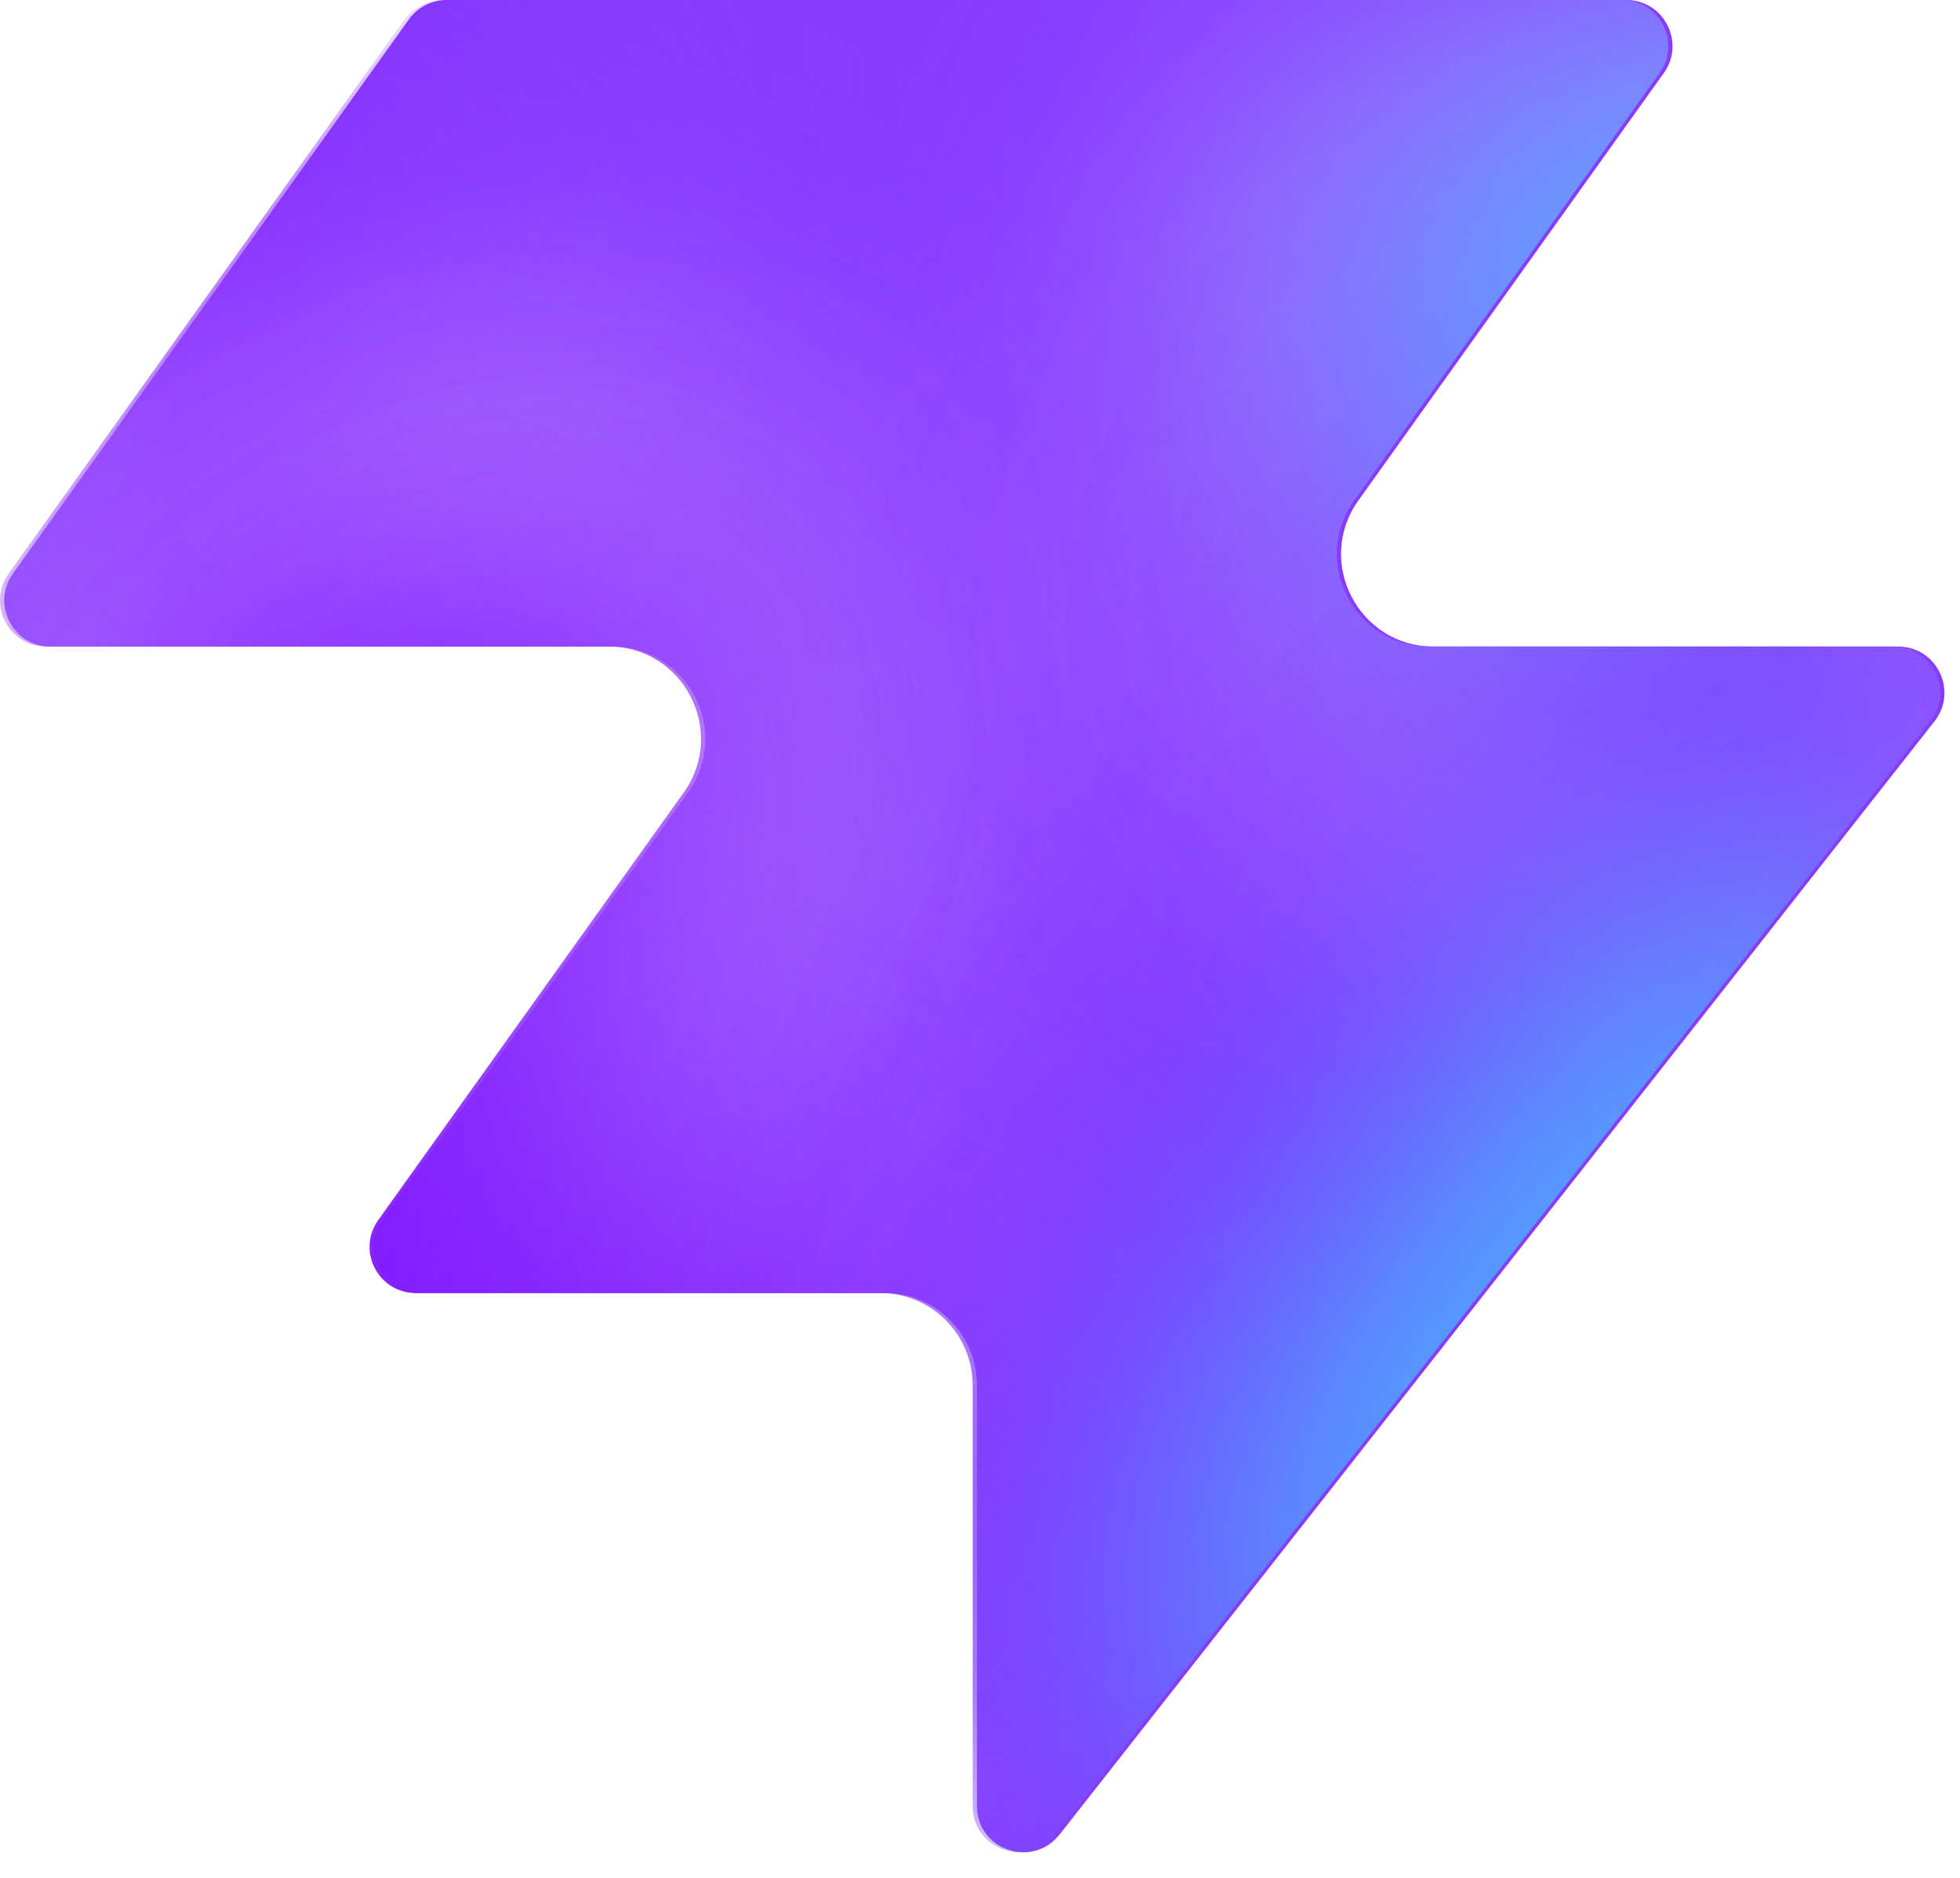
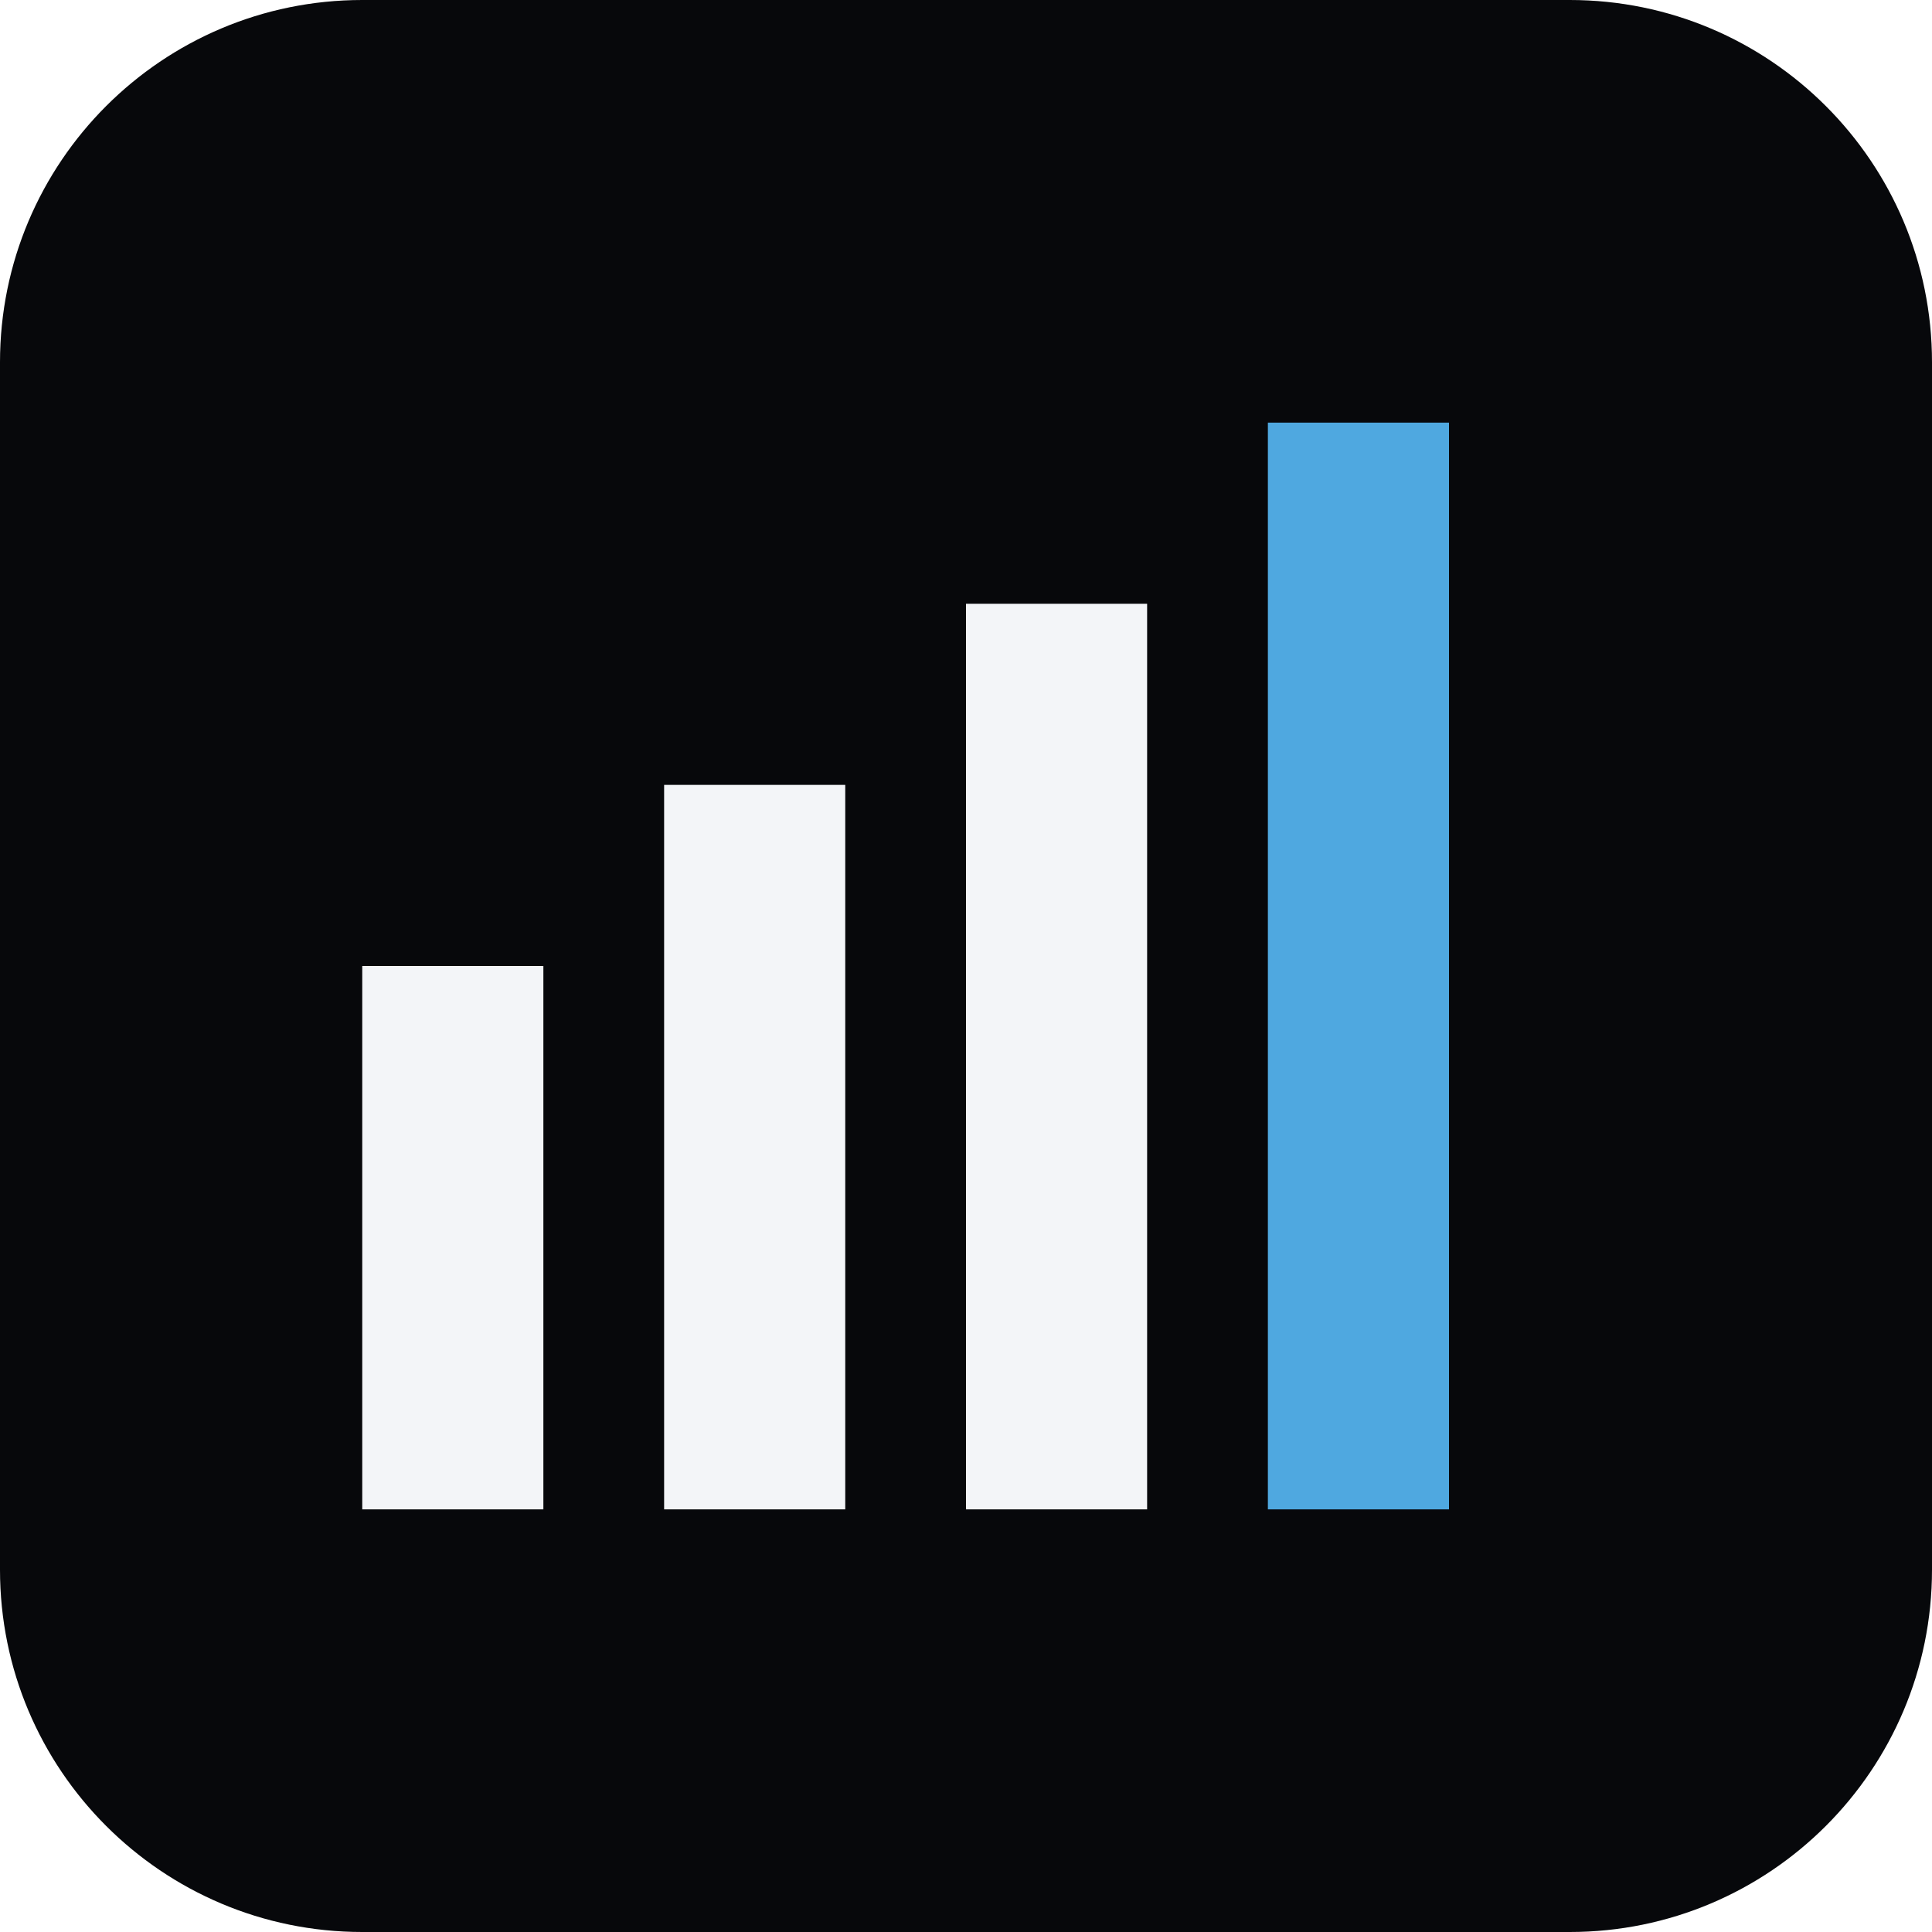
- <svg xmlns="http://www.w3.org/2000/svg" width="48" height="46" fill="none" viewBox="0 0 48 46">
-   <path fill="#863bff" d="M25.946 44.938c-.664.845-2.021.375-2.021-.698V33.937a2.26 2.26 0 0 0-2.262-2.262H10.287c-.92 0-1.456-1.04-.92-1.788l7.48-10.471c1.07-1.497 0-3.578-1.842-3.578H1.237c-.92 0-1.456-1.04-.92-1.788L10.013.474c.214-.297.556-.474.92-.474h28.894c.92 0 1.456 1.04.92 1.788l-7.48 10.471c-1.07 1.498 0 3.579 1.842 3.579h11.377c.943 0 1.473 1.088.89 1.83L25.947 44.94z" style="fill:#863bff;fill:color(display-p3 .525 .23 1);fill-opacity:1" />
-   <mask id="a" width="48" height="46" x="0" y="0" maskUnits="userSpaceOnUse" style="mask-type:alpha">
-     <path fill="#000" d="M25.842 44.938c-.664.844-2.021.375-2.021-.698V33.937a2.26 2.26 0 0 0-2.262-2.262H10.183c-.92 0-1.456-1.04-.92-1.788l7.48-10.471c1.07-1.498 0-3.579-1.842-3.579H1.133c-.92 0-1.456-1.04-.92-1.787L9.91.473c.214-.297.556-.474.92-.474h28.894c.92 0 1.456 1.04.92 1.788l-7.48 10.471c-1.07 1.498 0 3.578 1.842 3.578h11.377c.943 0 1.473 1.088.89 1.832L25.843 44.94z" style="fill:#000;fill-opacity:1" />
-   </mask>
-   <g mask="url(#a)">
-     <g filter="url(#b)">
-       <ellipse cx="5.508" cy="14.704" fill="#ede6ff" rx="5.508" ry="14.704" style="fill:#ede6ff;fill:color(display-p3 .927 .903 1);fill-opacity:1" transform="matrix(.00324 1 1 -.00324 -4.47 31.516)" />
-     </g>
-     <g filter="url(#c)">
-       <ellipse cx="10.399" cy="29.851" fill="#ede6ff" rx="10.399" ry="29.851" style="fill:#ede6ff;fill:color(display-p3 .927 .903 1);fill-opacity:1" transform="matrix(.00324 1 1 -.00324 -39.328 7.883)" />
-     </g>
-     <g filter="url(#d)">
-       <ellipse cx="5.508" cy="30.487" fill="#7e14ff" rx="5.508" ry="30.487" style="fill:#7e14ff;fill:color(display-p3 .492 .077 1);fill-opacity:1" transform="rotate(89.814 -25.913 -14.639)scale(1 -1)" />
-     </g>
-     <g filter="url(#e)">
-       <ellipse cx="5.508" cy="30.599" fill="#7e14ff" rx="5.508" ry="30.599" style="fill:#7e14ff;fill:color(display-p3 .492 .077 1);fill-opacity:1" transform="rotate(89.814 -32.644 -3.334)scale(1 -1)" />
-     </g>
-     <g filter="url(#f)">
-       <ellipse cx="5.508" cy="30.599" fill="#7e14ff" rx="5.508" ry="30.599" style="fill:#7e14ff;fill:color(display-p3 .492 .077 1);fill-opacity:1" transform="matrix(.00324 1 1 -.00324 -34.34 30.47)" />
-     </g>
-     <g filter="url(#g)">
-       <ellipse cx="14.072" cy="22.078" fill="#ede6ff" rx="14.072" ry="22.078" style="fill:#ede6ff;fill:color(display-p3 .927 .903 1);fill-opacity:1" transform="rotate(93.35 24.506 48.493)scale(-1 1)" />
-     </g>
-     <g filter="url(#h)">
-       <ellipse cx="3.47" cy="21.501" fill="#7e14ff" rx="3.47" ry="21.501" style="fill:#7e14ff;fill:color(display-p3 .492 .077 1);fill-opacity:1" transform="rotate(89.009 28.708 47.59)scale(-1 1)" />
-     </g>
-     <g filter="url(#i)">
-       <ellipse cx="3.47" cy="21.501" fill="#7e14ff" rx="3.47" ry="21.501" style="fill:#7e14ff;fill:color(display-p3 .492 .077 1);fill-opacity:1" transform="rotate(89.009 28.708 47.59)scale(-1 1)" />
-     </g>
-     <g filter="url(#j)">
-       <ellipse cx=".387" cy="8.972" fill="#7e14ff" rx="4.407" ry="29.108" style="fill:#7e14ff;fill:color(display-p3 .492 .077 1);fill-opacity:1" transform="rotate(39.51 .387 8.972)" />
-     </g>
-     <g filter="url(#k)">
-       <ellipse cx="47.523" cy="-6.092" fill="#7e14ff" rx="4.407" ry="29.108" style="fill:#7e14ff;fill:color(display-p3 .492 .077 1);fill-opacity:1" transform="rotate(37.892 47.523 -6.092)" />
-     </g>
-     <g filter="url(#l)">
-       <ellipse cx="41.412" cy="6.333" fill="#47bfff" rx="5.971" ry="9.665" style="fill:#47bfff;fill:color(display-p3 .28 .748 1);fill-opacity:1" transform="rotate(37.892 41.412 6.333)" />
-     </g>
-     <g filter="url(#m)">
-       <ellipse cx="-1.879" cy="38.332" fill="#7e14ff" rx="4.407" ry="29.108" style="fill:#7e14ff;fill:color(display-p3 .492 .077 1);fill-opacity:1" transform="rotate(37.892 -1.88 38.332)" />
-     </g>
-     <g filter="url(#n)">
-       <ellipse cx="-1.879" cy="38.332" fill="#7e14ff" rx="4.407" ry="29.108" style="fill:#7e14ff;fill:color(display-p3 .492 .077 1);fill-opacity:1" transform="rotate(37.892 -1.88 38.332)" />
-     </g>
-     <g filter="url(#o)">
-       <ellipse cx="35.651" cy="29.907" fill="#7e14ff" rx="4.407" ry="29.108" style="fill:#7e14ff;fill:color(display-p3 .492 .077 1);fill-opacity:1" transform="rotate(37.892 35.651 29.907)" />
-     </g>
-     <g filter="url(#p)">
-       <ellipse cx="38.418" cy="32.4" fill="#47bfff" rx="5.971" ry="15.297" style="fill:#47bfff;fill:color(display-p3 .28 .748 1);fill-opacity:1" transform="rotate(37.892 38.418 32.4)" />
-     </g>
-   </g>
-   <defs>
-     <filter id="b" width="60.045" height="41.654" x="-19.77" y="16.149" color-interpolation-filters="sRGB" filterUnits="userSpaceOnUse">
-       <feFlood flood-opacity="0" result="BackgroundImageFix" />
-       <feBlend in="SourceGraphic" in2="BackgroundImageFix" result="shape" />
-       <feGaussianBlur result="effect1_foregroundBlur_2002_17158" stdDeviation="7.659" />
-     </filter>
-     <filter id="c" width="90.34" height="51.437" x="-54.613" y="-7.533" color-interpolation-filters="sRGB" filterUnits="userSpaceOnUse">
-       <feFlood flood-opacity="0" result="BackgroundImageFix" />
-       <feBlend in="SourceGraphic" in2="BackgroundImageFix" result="shape" />
-       <feGaussianBlur result="effect1_foregroundBlur_2002_17158" stdDeviation="7.659" />
-     </filter>
-     <filter id="d" width="79.355" height="29.4" x="-49.64" y="2.03" color-interpolation-filters="sRGB" filterUnits="userSpaceOnUse">
-       <feFlood flood-opacity="0" result="BackgroundImageFix" />
-       <feBlend in="SourceGraphic" in2="BackgroundImageFix" result="shape" />
-       <feGaussianBlur result="effect1_foregroundBlur_2002_17158" stdDeviation="4.596" />
-     </filter>
-     <filter id="e" width="79.579" height="29.4" x="-45.045" y="20.029" color-interpolation-filters="sRGB" filterUnits="userSpaceOnUse">
-       <feFlood flood-opacity="0" result="BackgroundImageFix" />
-       <feBlend in="SourceGraphic" in2="BackgroundImageFix" result="shape" />
-       <feGaussianBlur result="effect1_foregroundBlur_2002_17158" stdDeviation="4.596" />
-     </filter>
-     <filter id="f" width="79.579" height="29.4" x="-43.513" y="21.178" color-interpolation-filters="sRGB" filterUnits="userSpaceOnUse">
-       <feFlood flood-opacity="0" result="BackgroundImageFix" />
-       <feBlend in="SourceGraphic" in2="BackgroundImageFix" result="shape" />
-       <feGaussianBlur result="effect1_foregroundBlur_2002_17158" stdDeviation="4.596" />
-     </filter>
-     <filter id="g" width="74.749" height="58.852" x="15.756" y="-17.901" color-interpolation-filters="sRGB" filterUnits="userSpaceOnUse">
-       <feFlood flood-opacity="0" result="BackgroundImageFix" />
-       <feBlend in="SourceGraphic" in2="BackgroundImageFix" result="shape" />
-       <feGaussianBlur result="effect1_foregroundBlur_2002_17158" stdDeviation="7.659" />
-     </filter>
-     <filter id="h" width="61.377" height="25.362" x="23.548" y="2.284" color-interpolation-filters="sRGB" filterUnits="userSpaceOnUse">
-       <feFlood flood-opacity="0" result="BackgroundImageFix" />
-       <feBlend in="SourceGraphic" in2="BackgroundImageFix" result="shape" />
-       <feGaussianBlur result="effect1_foregroundBlur_2002_17158" stdDeviation="4.596" />
-     </filter>
-     <filter id="i" width="61.377" height="25.362" x="23.548" y="2.284" color-interpolation-filters="sRGB" filterUnits="userSpaceOnUse">
-       <feFlood flood-opacity="0" result="BackgroundImageFix" />
-       <feBlend in="SourceGraphic" in2="BackgroundImageFix" result="shape" />
-       <feGaussianBlur result="effect1_foregroundBlur_2002_17158" stdDeviation="4.596" />
-     </filter>
-     <filter id="j" width="56.045" height="63.649" x="-27.636" y="-22.853" color-interpolation-filters="sRGB" filterUnits="userSpaceOnUse">
-       <feFlood flood-opacity="0" result="BackgroundImageFix" />
-       <feBlend in="SourceGraphic" in2="BackgroundImageFix" result="shape" />
-       <feGaussianBlur result="effect1_foregroundBlur_2002_17158" stdDeviation="4.596" />
-     </filter>
-     <filter id="k" width="54.814" height="64.646" x="20.116" y="-38.415" color-interpolation-filters="sRGB" filterUnits="userSpaceOnUse">
-       <feFlood flood-opacity="0" result="BackgroundImageFix" />
-       <feBlend in="SourceGraphic" in2="BackgroundImageFix" result="shape" />
-       <feGaussianBlur result="effect1_foregroundBlur_2002_17158" stdDeviation="4.596" />
-     </filter>
-     <filter id="l" width="33.541" height="35.313" x="24.641" y="-11.323" color-interpolation-filters="sRGB" filterUnits="userSpaceOnUse">
-       <feFlood flood-opacity="0" result="BackgroundImageFix" />
-       <feBlend in="SourceGraphic" in2="BackgroundImageFix" result="shape" />
-       <feGaussianBlur result="effect1_foregroundBlur_2002_17158" stdDeviation="4.596" />
-     </filter>
-     <filter id="m" width="54.814" height="64.646" x="-29.286" y="6.009" color-interpolation-filters="sRGB" filterUnits="userSpaceOnUse">
-       <feFlood flood-opacity="0" result="BackgroundImageFix" />
-       <feBlend in="SourceGraphic" in2="BackgroundImageFix" result="shape" />
-       <feGaussianBlur result="effect1_foregroundBlur_2002_17158" stdDeviation="4.596" />
-     </filter>
-     <filter id="n" width="54.814" height="64.646" x="-29.286" y="6.009" color-interpolation-filters="sRGB" filterUnits="userSpaceOnUse">
-       <feFlood flood-opacity="0" result="BackgroundImageFix" />
-       <feBlend in="SourceGraphic" in2="BackgroundImageFix" result="shape" />
-       <feGaussianBlur result="effect1_foregroundBlur_2002_17158" stdDeviation="4.596" />
-     </filter>
-     <filter id="o" width="54.814" height="64.646" x="8.244" y="-2.416" color-interpolation-filters="sRGB" filterUnits="userSpaceOnUse">
-       <feFlood flood-opacity="0" result="BackgroundImageFix" />
-       <feBlend in="SourceGraphic" in2="BackgroundImageFix" result="shape" />
-       <feGaussianBlur result="effect1_foregroundBlur_2002_17158" stdDeviation="4.596" />
-     </filter>
-     <filter id="p" width="39.409" height="43.623" x="18.713" y="10.588" color-interpolation-filters="sRGB" filterUnits="userSpaceOnUse">
-       <feFlood flood-opacity="0" result="BackgroundImageFix" />
-       <feBlend in="SourceGraphic" in2="BackgroundImageFix" result="shape" />
-       <feGaussianBlur result="effect1_foregroundBlur_2002_17158" stdDeviation="4.596" />
-     </filter>
-   </defs>
+ <svg xmlns="http://www.w3.org/2000/svg" viewBox="0 0 32 32" width="32" height="32">
+   <rect width="32" height="32" rx="6" fill="#07080B" />
+   <rect x="6" y="16" width="3" height="9" fill="#F3F5F8" />
+   <rect x="11" y="13" width="3" height="12" fill="#F3F5F8" />
+   <rect x="16" y="10" width="3" height="15" fill="#F3F5F8" />
+   <rect x="21" y="7" width="3" height="18" fill="#4FA8E0" />
</svg>
